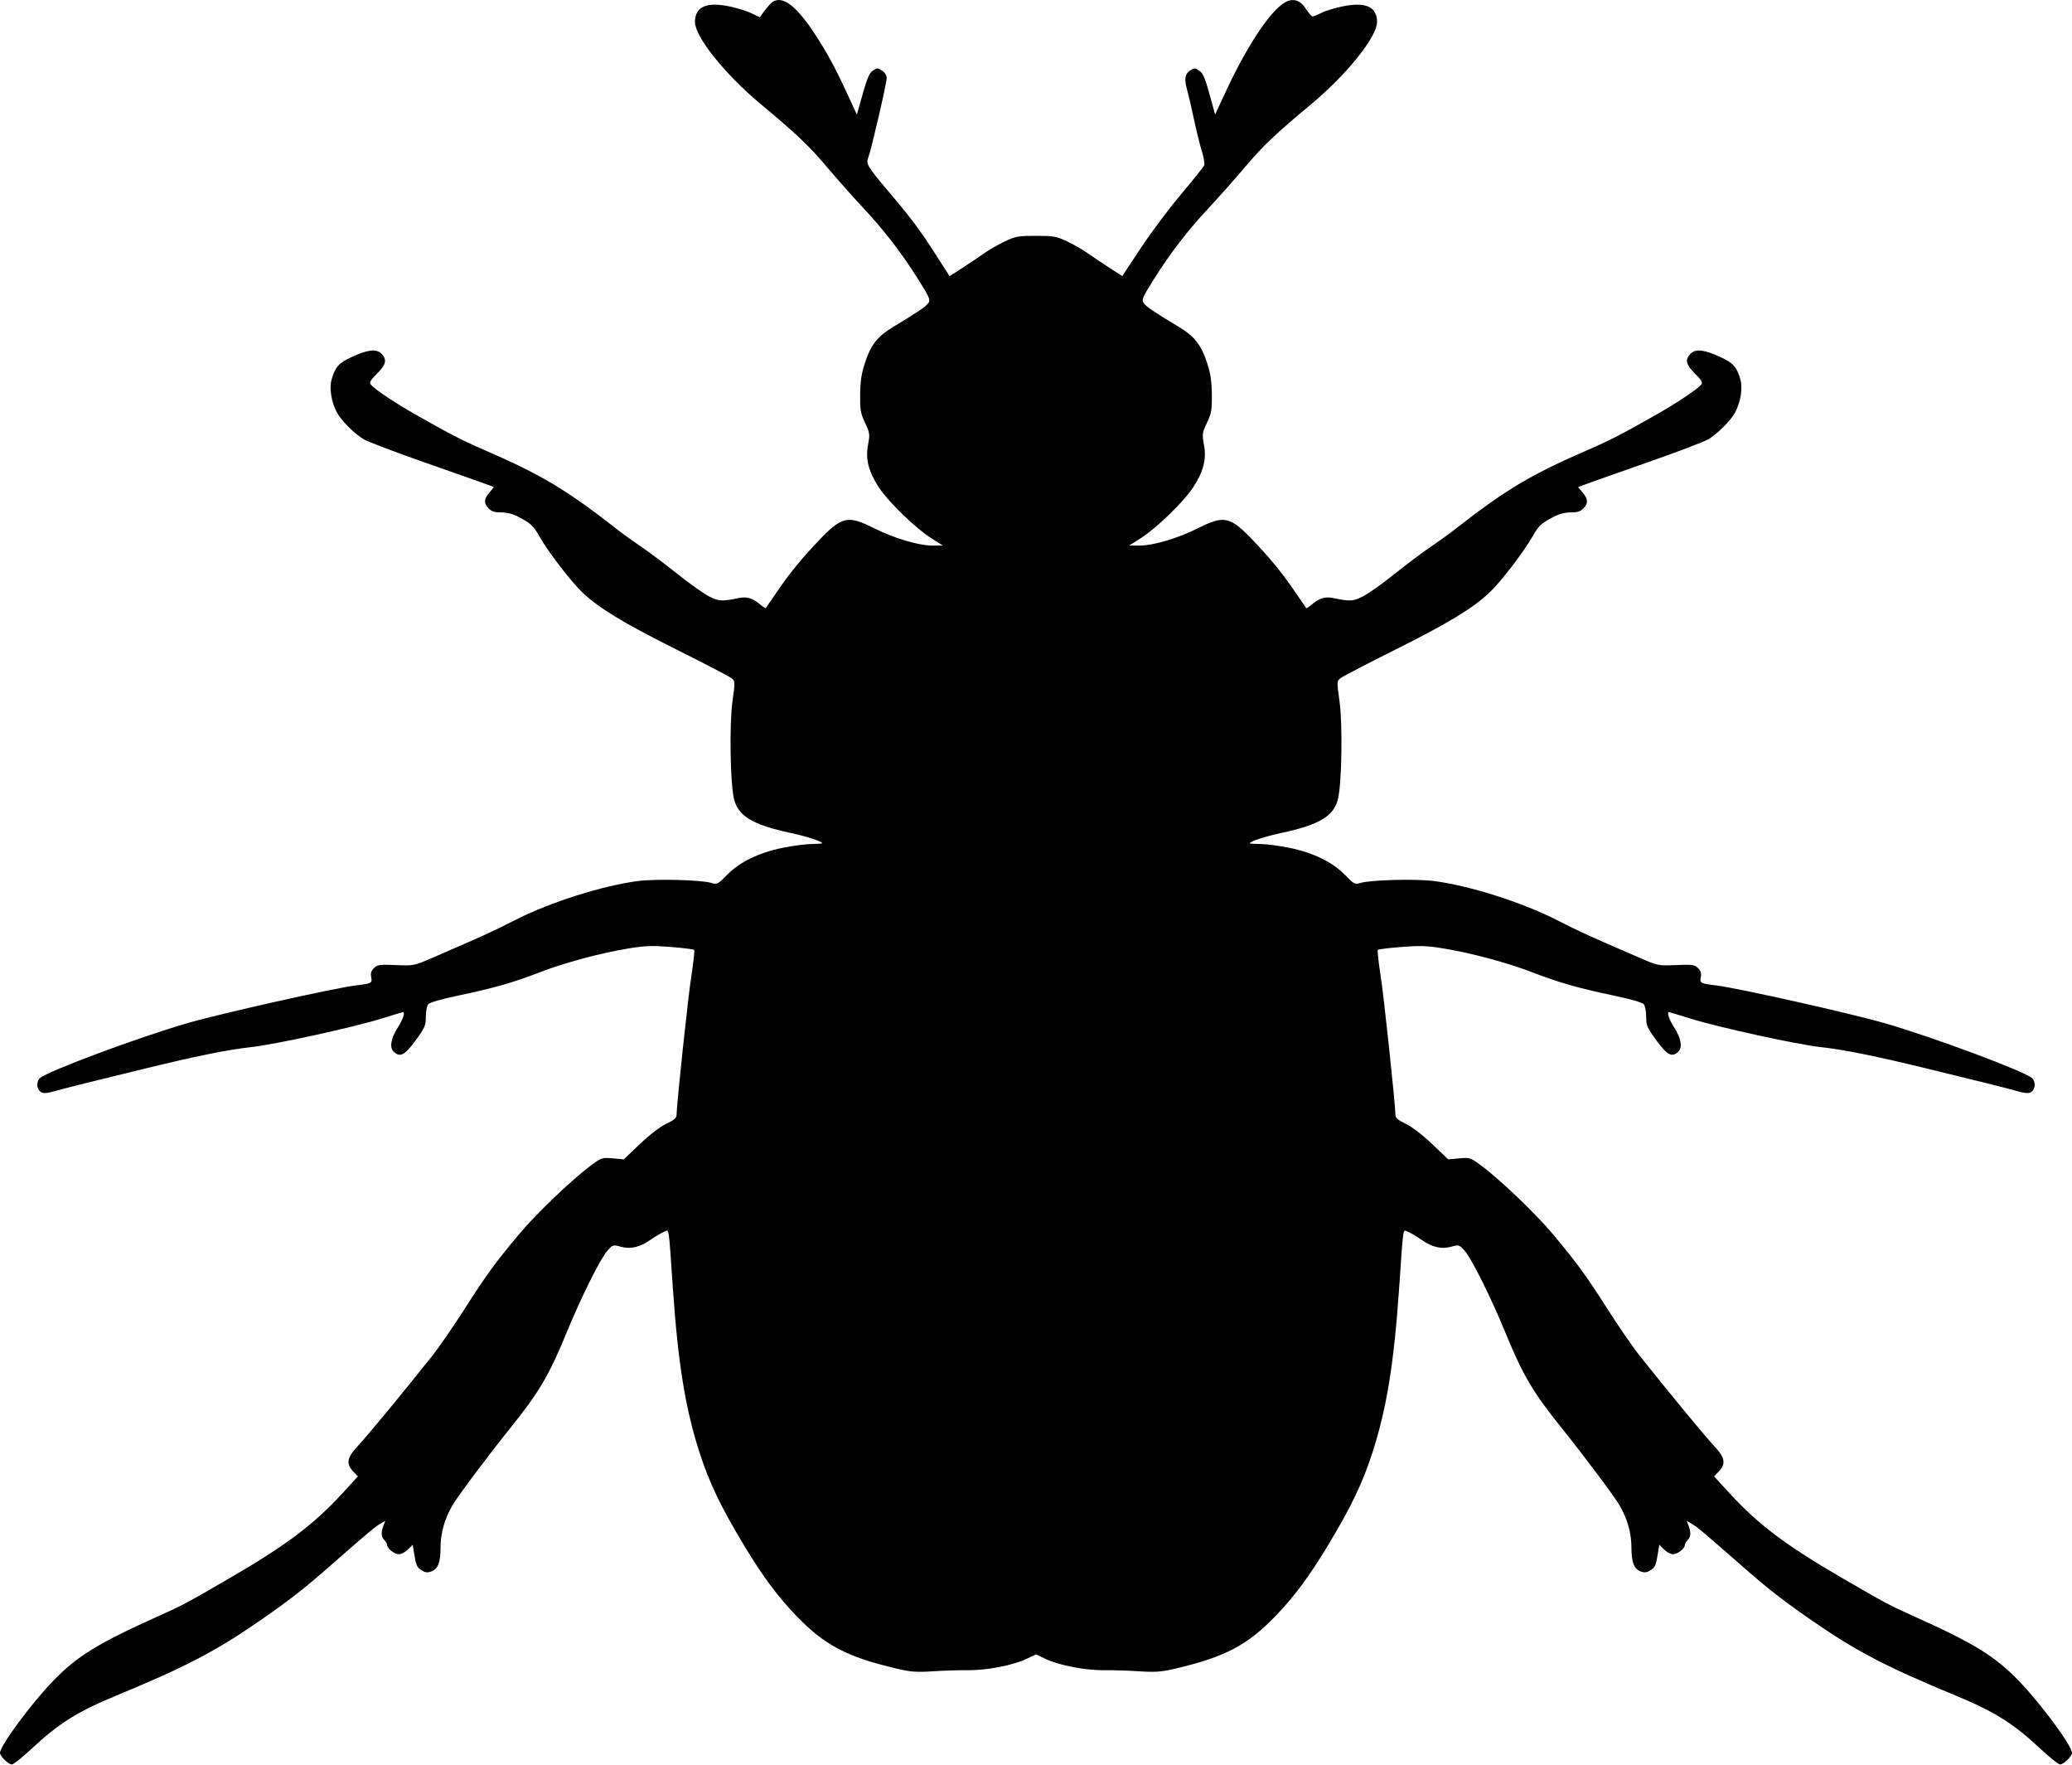
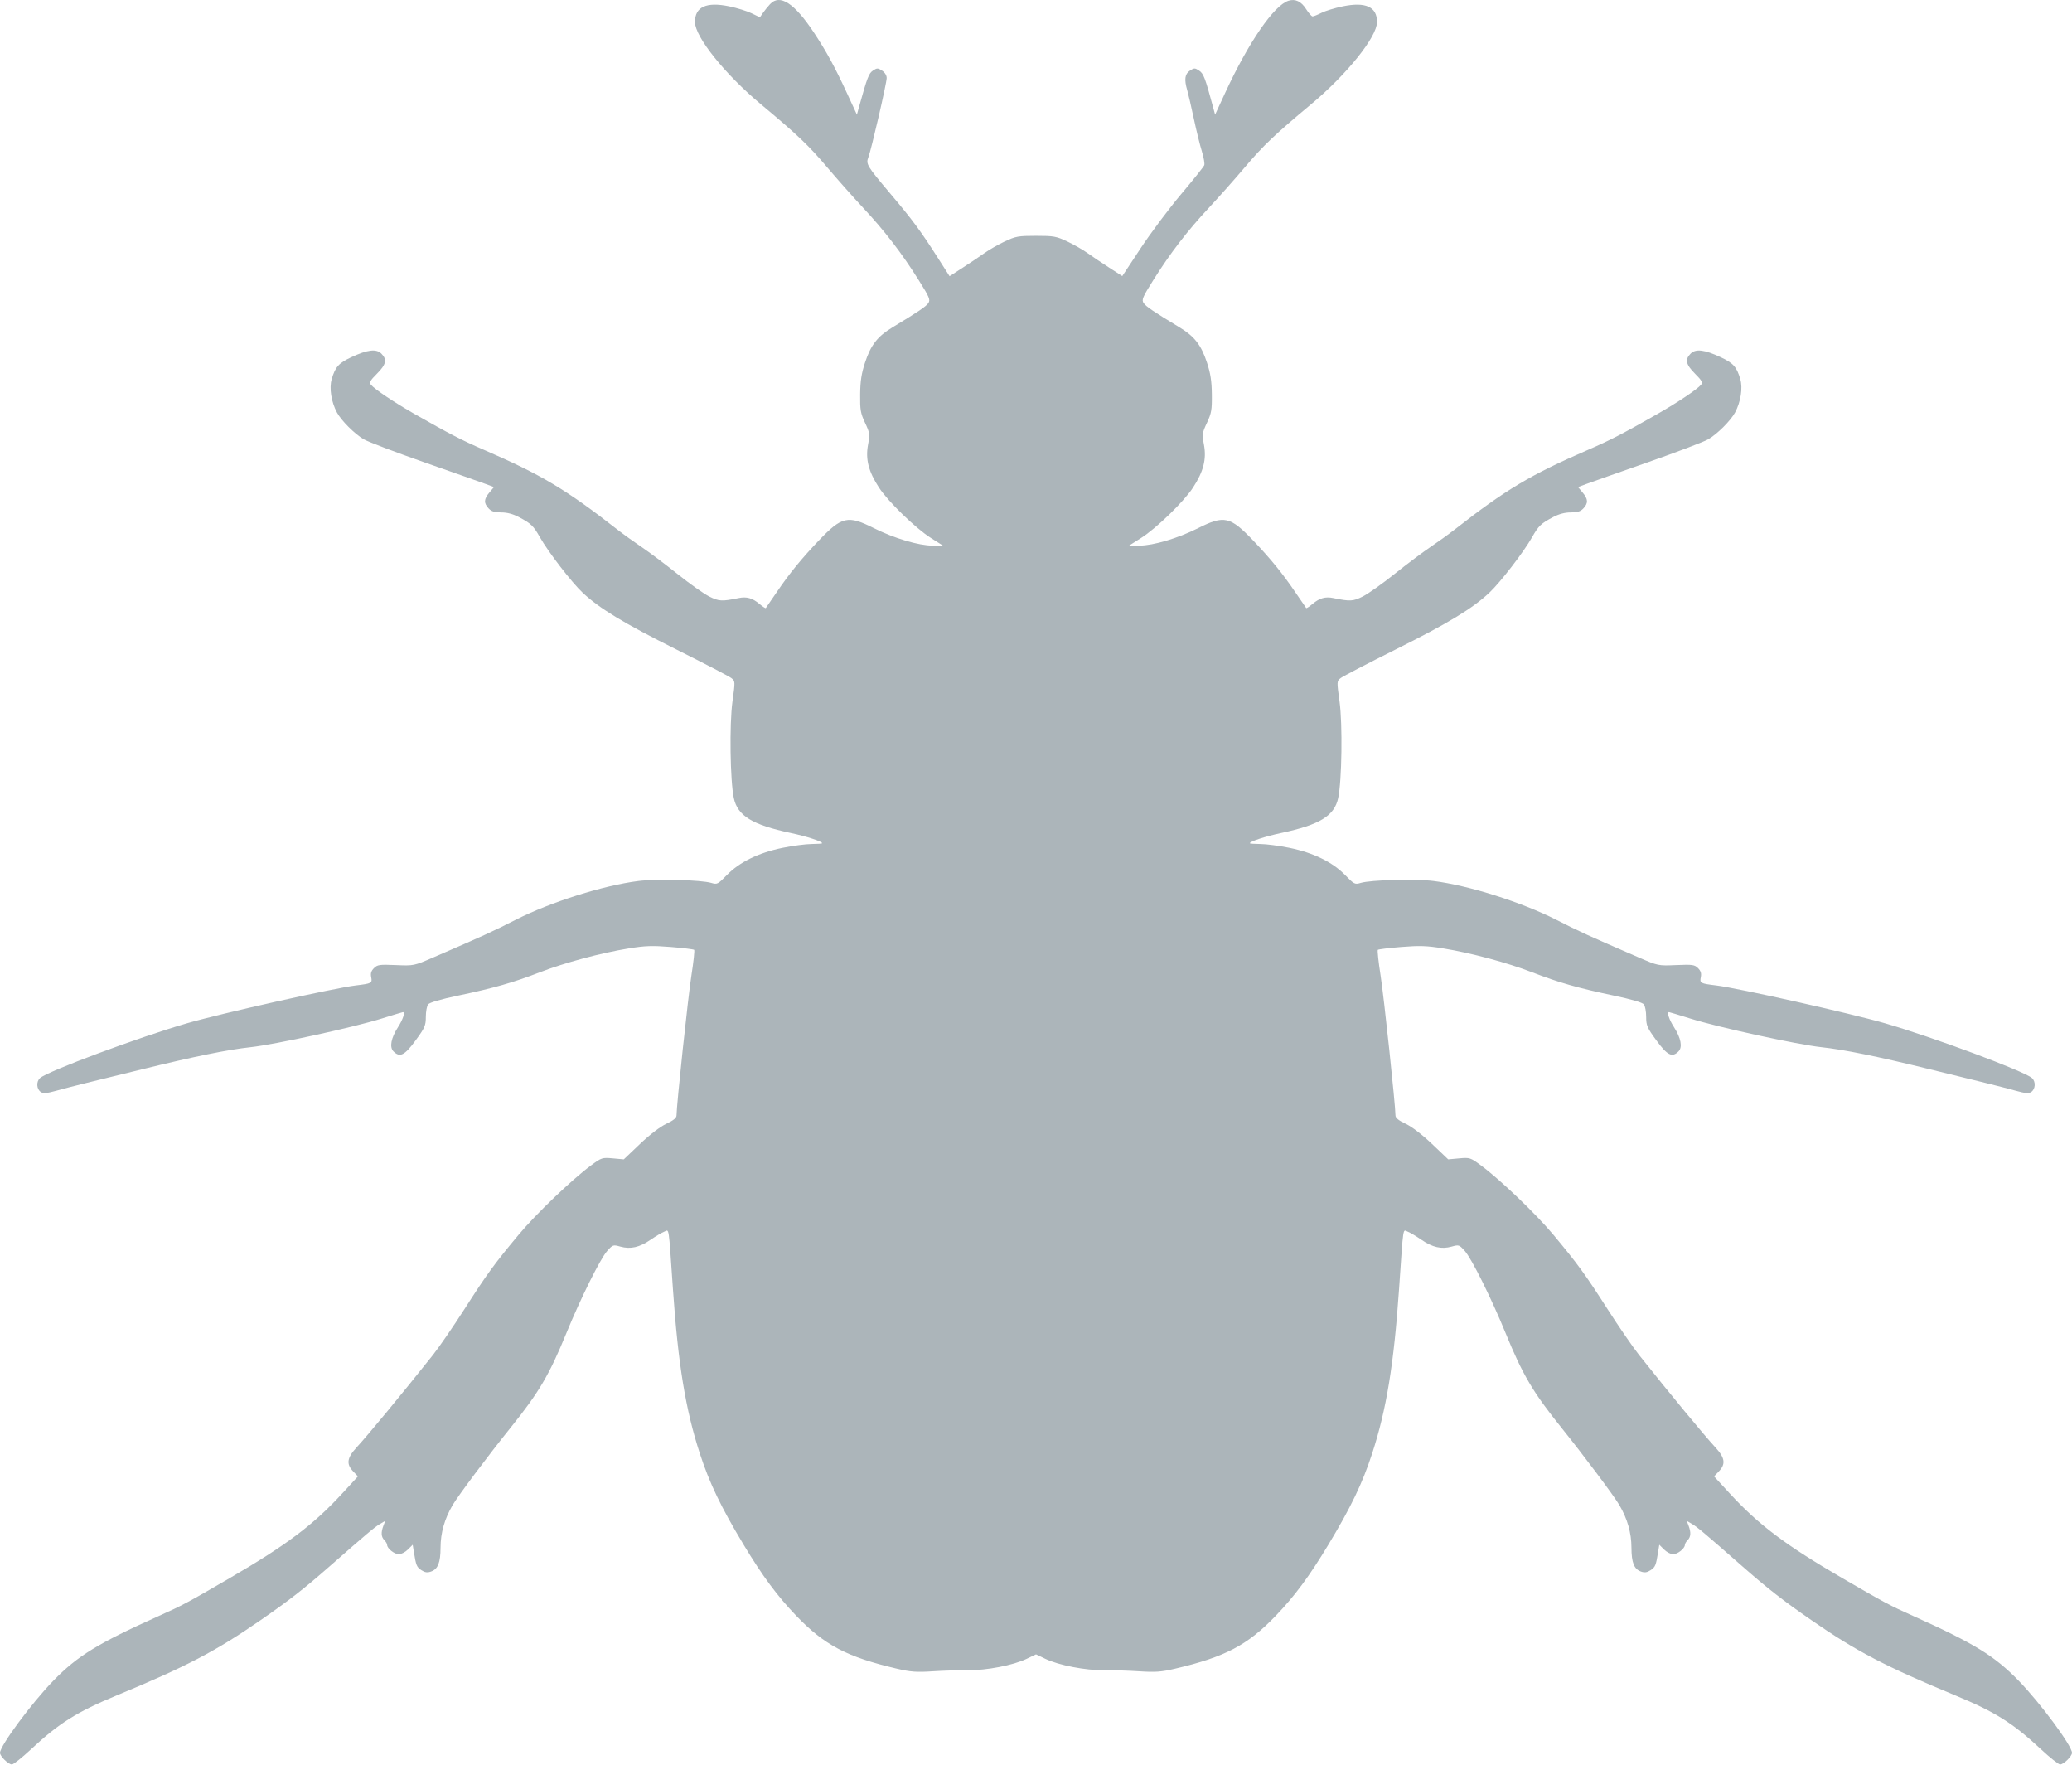
<svg xmlns="http://www.w3.org/2000/svg" width="1124" height="956.894" viewBox="0 0 1124 956.894" version="1.1" id="svg4">
  <defs id="defs8" />
-   <path d="m 417.705,2.284 c -1.213,1.314 -2.942,3.452 -3.842,4.75 l -1.637,2.36 -4.515,-2.189 c -2.483,-1.204 -7.962,-2.902 -12.175,-3.772 C 383.183,0.882 377,3.718 377,11.935 c 0,8.037 16.3,28.379 35.705,44.558 19.813,16.52 26.036,22.439 36.111,34.347 5.326,6.296 14.117,16.196 19.535,22 11.564,12.39 20.89,24.528 30.004,39.052 5.84,9.307 6.429,10.695 5.272,12.437 -1.244,1.874 -5.457,4.727 -19.471,13.185 -8.133,4.909 -11.785,9.602 -14.922,19.177 -1.924,5.873 -2.548,9.959 -2.629,17.203 -0.093,8.402 0.213,10.179 2.647,15.375 2.609,5.569 2.693,6.195 1.616,12.035 -1.429,7.759 0.304,14.484 5.964,23.137 5.014,7.666 19.833,22.037 28.168,27.317 l 6.5,4.117 -5.638,0.009 c -7.505,0.013 -20.864,-3.967 -31.869,-9.493 -14.068,-7.066 -17.307,-6.342 -29.726,6.647 -9.394,9.825 -16.063,18.002 -22.866,28.039 -3.101,4.574 -5.79,8.485 -5.977,8.691 -0.187,0.206 -1.743,-0.806 -3.459,-2.25 -3.773,-3.175 -6.925,-4.067 -11.228,-3.179 -9.127,1.884 -10.718,1.8 -16.008,-0.849 -2.876,-1.44 -10.629,-6.937 -17.229,-12.215 -6.6,-5.278 -15.315,-11.827 -19.366,-14.553 -4.051,-2.727 -9.901,-6.938 -13,-9.357 -28.065,-21.914 -41.329,-29.845 -72.634,-43.425 -12.096,-5.248 -18.287,-8.445 -37.5,-19.366 -10.929,-6.212 -21.736,-13.452 -23.81,-15.951 -0.985,-1.187 -0.382,-2.273 3.303,-5.959 4.99,-4.99 5.584,-7.693 2.391,-10.886 -2.743,-2.743 -7.524,-2.177 -16.298,1.929 -6.881,3.22 -8.703,5.261 -10.658,11.939 -1.409,4.808 -0.206,12.419 2.855,18.074 2.406,4.444 9.596,11.62 14.555,14.526 2.3,1.348 17.227,7.017 33.172,12.598 15.944,5.582 30.894,10.859 33.221,11.728 l 4.231,1.579 -2.481,2.948 c -3.015,3.583 -3.125,5.727 -0.442,8.606 1.552,1.666 3.188,2.189 6.851,2.189 3.251,0 6.402,0.841 9.711,2.591 6.455,3.414 7.824,4.728 11.251,10.802 4.537,8.038 17.302,24.609 23.241,30.169 9.149,8.565 22.265,16.506 50.93,30.831 15.137,7.566 28.494,14.51 29.682,15.431 2.152,1.669 2.154,1.721 0.641,12.676 -1.697,12.287 -1.267,43.106 0.731,52.424 2.064,9.625 9.98,14.472 30.923,18.936 8.631,1.84 17,4.574 17,5.553 0,0.213 -2.587,0.402 -5.75,0.421 -3.163,0.019 -10.25,0.953 -15.75,2.076 -12.943,2.644 -23.299,7.698 -30.163,14.719 -4.947,5.061 -5.301,5.24 -8.5,4.291 -5.501,-1.632 -29.532,-2.267 -39.434,-1.042 -18.965,2.347 -47.927,11.498 -66.698,21.074 -12.34,6.296 -17.572,8.684 -44.705,20.409 -10.494,4.535 -10.506,4.537 -20.286,4.125 -8.87,-0.374 -9.981,-0.219 -11.855,1.655 -1.503,1.503 -1.912,2.842 -1.499,4.907 0.645,3.229 0.28,3.425 -8.36,4.477 -11.747,1.43 -72.972,15.152 -91.5,20.507 -26.115,7.548 -75.694,26.023 -79.796,29.735 -2.174,1.968 -1.888,6.103 0.528,7.615 1.291,0.809 3.326,0.638 8,-0.669 3.447,-0.964 10.993,-2.911 16.768,-4.327 5.775,-1.415 19.5,-4.782 30.5,-7.482 27.917,-6.852 46.233,-10.576 58.5,-11.892 12.934,-1.389 55.882,-10.772 71.001,-15.512 6.139,-1.925 11.35,-3.5 11.581,-3.5 1.305,0 0.02,3.945 -2.631,8.076 -3.848,5.998 -4.777,10.955 -2.482,13.25 3.443,3.443 6.049,2.146 11.962,-5.951 5.062,-6.931 5.569,-8.098 5.569,-12.809 0,-2.851 0.563,-5.9 1.25,-6.776 0.789,-1.004 6.782,-2.755 16.25,-4.746 19.482,-4.097 29.855,-7.056 44.256,-12.623 13.617,-5.264 33.179,-10.512 48.405,-12.987 8.873,-1.442 12.688,-1.569 22.738,-0.762 6.642,0.533 12.341,1.235 12.665,1.558 0.323,0.324 -0.35,6.592 -1.497,13.929 -1.809,11.571 -8.067,70.407 -8.067,75.839 0,1.376 -1.621,2.71 -5.549,4.569 -3.379,1.598 -8.972,5.882 -14.3,10.952 l -8.751,8.328 -5.95,-0.535 c -5.81,-0.521 -6.091,-0.43 -11.95,3.905 -10.34,7.65 -29.8,26.294 -39.154,37.512 -13.194,15.824 -17.215,21.344 -29.428,40.399 -6.073,9.475 -13.751,20.635 -17.061,24.8 -16.999,21.383 -34.889,43.038 -41.536,50.279 -5.105,5.561 -5.555,8.896 -1.737,12.88 l 2.583,2.697 -8.333,9.068 c -15.777,17.168 -30.471,28.226 -61.334,46.158 -23.214,13.487 -25.369,14.638 -38.281,20.439 -33.173,14.903 -44.209,21.677 -57.329,35.186 -11.743,12.09 -28.89,35.277 -28.89,39.065 0,1.88 4.532,6.3 6.459,6.3 0.852,0 5.485,-3.671 10.295,-8.157 15.209,-14.186 24.987,-20.345 46.336,-29.185 38.148,-15.796 53.946,-24.055 78.41,-40.993 15.393,-10.658 23.397,-16.901 37.323,-29.113 20.441,-17.923 24.389,-21.246 27.256,-22.94 l 2.913,-1.72 -0.996,2.619 c -1.397,3.674 -1.241,6.101 0.504,7.846 0.825,0.825 1.5,1.982 1.5,2.572 0,1.926 3.946,5.071 6.364,5.071 1.3,0 3.523,-1.16 4.94,-2.577 l 2.577,-2.576 0.617,3.826 c 1.201,7.444 1.56,8.319 4.095,9.98 1.928,1.263 3.218,1.448 5.213,0.746 3.76,-1.322 5.162,-4.839 5.179,-12.994 0.017,-7.978 2.172,-15.584 6.518,-23.002 3.022,-5.157 19.133,-26.673 31.378,-41.903 15.546,-19.337 21.078,-28.71 30.419,-51.537 7.68,-18.771 18.362,-40.26 22.085,-44.432 3.032,-3.398 3.223,-3.46 7.155,-2.36 5.494,1.537 10.366,0.427 16.423,-3.739 2.799,-1.926 6.152,-3.906 7.451,-4.399 2.667,-1.014 2.204,-4.12 4.619,30.967 2.822,40.986 6.84,65.537 14.644,89.462 5.248,16.092 11.474,29.048 23.738,49.397 10.261,17.026 18.265,27.833 28.524,38.512 15.318,15.946 27.463,22.332 54.561,28.689 7.572,1.776 10.667,2.002 19.5,1.424 5.775,-0.378 14.325,-0.639 19,-0.581 10.101,0.127 24.584,-2.669 31.857,-6.15 l 5.143,-2.461 5.143,2.461 c 7.273,3.481 21.756,6.277 31.857,6.15 4.675,-0.058 13.225,0.203 19,0.581 8.833,0.578 11.928,0.352 19.5,-1.424 27.098,-6.357 39.243,-12.743 54.561,-28.689 10.259,-10.679 18.263,-21.486 28.524,-38.512 12.264,-20.349 18.49,-33.305 23.738,-49.397 7.804,-23.925 11.822,-48.476 14.644,-89.462 2.415,-35.087 1.952,-31.981 4.619,-30.967 1.299,0.493 4.652,2.473 7.451,4.399 6.057,4.166 10.929,5.276 16.423,3.739 3.932,-1.1 4.123,-1.038 7.155,2.36 3.723,4.172 14.405,25.661 22.085,44.432 9.341,22.827 14.873,32.2 30.419,51.537 12.245,15.23 28.356,36.746 31.378,41.903 4.346,7.418 6.501,15.024 6.518,23.002 0.017,8.155 1.419,11.672 5.179,12.994 1.995,0.702 3.285,0.517 5.213,-0.746 2.535,-1.661 2.894,-2.536 4.095,-9.98 l 0.617,-3.826 2.577,2.576 c 1.417,1.417 3.64,2.577 4.94,2.577 2.418,0 6.364,-3.145 6.364,-5.071 0,-0.59 0.675,-1.747 1.5,-2.572 1.745,-1.745 1.901,-4.172 0.504,-7.846 l -0.996,-2.619 2.913,1.72 c 2.867,1.694 6.815,5.017 27.256,22.94 13.926,12.212 21.93,18.455 37.323,29.113 24.464,16.938 40.262,25.197 78.41,40.993 21.349,8.84 31.127,14.999 46.336,29.185 4.81,4.486 9.443,8.157 10.295,8.157 1.927,0 6.459,-4.42 6.459,-6.3 0,-3.788 -17.147,-26.975 -28.89,-39.065 -13.12,-13.509 -24.156,-20.283 -57.329,-35.186 -12.912,-5.801 -15.067,-6.952 -38.281,-20.439 -30.863,-17.932 -45.557,-28.99 -61.334,-46.158 l -8.333,-9.068 2.583,-2.697 c 3.818,-3.984 3.368,-7.319 -1.737,-12.88 -6.647,-7.241 -24.537,-28.896 -41.536,-50.279 -3.31,-4.165 -10.988,-15.325 -17.061,-24.8 -12.213,-19.055 -16.234,-24.575 -29.428,-40.399 -9.354,-11.218 -28.814,-29.862 -39.154,-37.512 -5.859,-4.335 -6.14,-4.426 -11.95,-3.905 l -5.95,0.535 -8.751,-8.328 c -5.328,-5.07 -10.921,-9.354 -14.3,-10.952 -3.928,-1.859 -5.549,-3.193 -5.549,-4.569 0,-5.432 -6.258,-64.268 -8.067,-75.839 -1.147,-7.337 -1.82,-13.605 -1.497,-13.929 0.324,-0.323 6.023,-1.025 12.665,-1.558 10.05,-0.807 13.865,-0.68 22.738,0.762 15.226,2.475 34.788,7.723 48.405,12.987 14.401,5.567 24.774,8.526 44.256,12.623 9.468,1.991 15.461,3.742 16.25,4.746 0.688,0.876 1.25,3.925 1.25,6.776 0,4.711 0.507,5.878 5.569,12.809 5.913,8.097 8.519,9.394 11.962,5.951 2.295,-2.295 1.366,-7.252 -2.482,-13.25 -2.651,-4.131 -3.936,-8.076 -2.631,-8.076 0.231,0 5.442,1.575 11.581,3.5 15.119,4.74 58.067,14.123 71.001,15.512 12.267,1.316 30.583,5.04 58.5,11.892 11,2.7 24.725,6.067 30.5,7.482 5.775,1.416 13.321,3.363 16.768,4.327 4.674,1.307 6.709,1.478 8,0.669 2.416,-1.512 2.702,-5.647 0.528,-7.615 -4.102,-3.712 -53.681,-22.187 -79.796,-29.735 -18.528,-5.355 -79.753,-19.077 -91.5,-20.507 -8.64,-1.052 -9.005,-1.248 -8.36,-4.477 0.413,-2.065 0,-3.404 -1.499,-4.907 -1.874,-1.874 -2.985,-2.029 -11.855,-1.655 -9.78,0.412 -9.792,0.41 -20.286,-4.125 -27.133,-11.725 -32.365,-14.113 -44.705,-20.409 -18.771,-9.576 -47.733,-18.727 -66.698,-21.074 -9.902,-1.225 -33.933,-0.59 -39.434,1.042 -3.199,0.949 -3.553,0.77 -8.5,-4.291 -6.864,-7.021 -17.22,-12.075 -30.163,-14.719 -5.5,-1.123 -12.588,-2.057 -15.75,-2.076 -3.162,-0.019 -5.75,-0.208 -5.75,-0.421 0,-0.979 8.369,-3.713 17,-5.553 20.943,-4.464 28.859,-9.311 30.923,-18.936 1.998,-9.318 2.428,-40.137 0.731,-52.424 -1.513,-10.955 -1.511,-11.007 0.641,-12.676 1.188,-0.921 14.545,-7.865 29.682,-15.431 28.665,-14.325 41.781,-22.266 50.93,-30.831 5.939,-5.56 18.704,-22.131 23.241,-30.169 3.427,-6.074 4.796,-7.388 11.251,-10.802 3.309,-1.75 6.46,-2.591 9.711,-2.591 3.663,0 5.299,-0.523 6.851,-2.189 2.683,-2.879 2.573,-5.023 -0.442,-8.606 l -2.481,-2.948 4.231,-1.579 c 2.327,-0.869 17.277,-6.146 33.221,-11.728 15.945,-5.581 30.872,-11.25 33.172,-12.598 4.959,-2.906 12.149,-10.082 14.555,-14.526 3.061,-5.655 4.264,-13.266 2.855,-18.074 -1.955,-6.678 -3.777,-8.719 -10.658,-11.939 -8.774,-4.106 -13.555,-4.672 -16.298,-1.929 -3.193,3.193 -2.599,5.896 2.391,10.886 3.685,3.686 4.288,4.772 3.303,5.959 -2.074,2.499 -12.881,9.739 -23.81,15.951 -19.213,10.921 -25.404,14.118 -37.5,19.366 -31.305,13.58 -44.569,21.511 -72.634,43.425 -3.099,2.419 -8.949,6.63 -13,9.357 -4.051,2.726 -12.766,9.275 -19.366,14.553 -6.6,5.278 -14.353,10.775 -17.229,12.215 -5.29,2.649 -6.881,2.733 -16.008,0.849 -4.303,-0.888 -7.455,0.004 -11.228,3.179 -1.716,1.444 -3.272,2.456 -3.459,2.25 -0.187,-0.206 -2.876,-4.117 -5.977,-8.691 -6.803,-10.037 -13.472,-18.214 -22.866,-28.039 -12.419,-12.989 -15.658,-13.713 -29.726,-6.647 -11.005,5.526 -24.364,9.506 -31.869,9.493 l -5.638,-0.009 6.5,-4.117 c 8.335,-5.28 23.154,-19.651 28.168,-27.317 5.66,-8.653 7.393,-15.378 5.964,-23.137 -1.077,-5.84 -0.993,-6.466 1.616,-12.035 2.434,-5.196 2.74,-6.973 2.647,-15.375 -0.081,-7.244 -0.705,-11.33 -2.629,-17.203 -3.137,-9.575 -6.789,-14.268 -14.922,-19.177 -14.014,-8.458 -18.227,-11.311 -19.471,-13.185 -1.157,-1.742 -0.568,-3.13 5.272,-12.437 9.114,-14.524 18.44,-26.662 30.004,-39.052 5.418,-5.804 14.209,-15.704 19.535,-22 10.075,-11.908 16.298,-17.827 36.111,-34.347 19.405,-16.179 35.705,-36.521 35.705,-44.558 0,-8.243 -6.178,-11.055 -18.638,-8.481 -4.269,0.882 -9.454,2.467 -11.522,3.522 -2.068,1.055 -4.223,1.918 -4.788,1.918 -0.565,0 -2.158,-1.791 -3.54,-3.981 -2.626,-4.16 -5.85,-5.681 -9.55,-4.507 C 691.057,2.915 677.265,22.991 664.576,50.455 l -5.413,11.716 -1.187,-4.388 c -4.244,-15.68 -5.11,-17.93 -7.503,-19.499 -2.282,-1.495 -2.666,-1.493 -4.973,0.018 -2.762,1.81 -3.178,4.806 -1.471,10.599 0.567,1.921 2.167,8.822 3.557,15.336 1.39,6.513 3.369,14.548 4.399,17.855 1.029,3.308 1.612,6.69 1.295,7.516 -0.318,0.826 -5.946,7.866 -12.507,15.644 -6.562,7.778 -16.44,20.966 -21.952,29.307 l -10.022,15.164 -7.15,-4.611 c -3.932,-2.536 -9.192,-6.072 -11.69,-7.858 -2.497,-1.786 -7.447,-4.622 -11,-6.303 -5.926,-2.803 -7.326,-3.055 -16.959,-3.055 -9.633,0 -11.033,0.252 -16.959,3.055 -3.553,1.681 -8.503,4.517 -11,6.303 -2.498,1.786 -7.779,5.336 -11.736,7.888 l -7.195,4.641 -6.514,-10.195 c -9.219,-14.427 -13.645,-20.399 -25.685,-34.656 -12.746,-15.093 -13.273,-15.973 -11.821,-19.723 1.593,-4.112 9.91,-40.116 9.91,-42.899 0,-1.424 -0.998,-3.024 -2.5,-4.008 -2.276,-1.491 -2.714,-1.498 -4.887,-0.074 -2.292,1.502 -3.136,3.687 -7.554,19.555 l -1.222,4.388 -5.413,-11.716 c -6.465,-13.993 -11.083,-22.469 -17.74,-32.561 C 430.993,1.687 423.034,-3.494 417.705,2.284" stroke="none" fill="#000000" fill-rule="evenodd" id="path2" />
+   <path d="m 417.705,2.284 c -1.213,1.314 -2.942,3.452 -3.842,4.75 l -1.637,2.36 -4.515,-2.189 c -2.483,-1.204 -7.962,-2.902 -12.175,-3.772 C 383.183,0.882 377,3.718 377,11.935 c 0,8.037 16.3,28.379 35.705,44.558 19.813,16.52 26.036,22.439 36.111,34.347 5.326,6.296 14.117,16.196 19.535,22 11.564,12.39 20.89,24.528 30.004,39.052 5.84,9.307 6.429,10.695 5.272,12.437 -1.244,1.874 -5.457,4.727 -19.471,13.185 -8.133,4.909 -11.785,9.602 -14.922,19.177 -1.924,5.873 -2.548,9.959 -2.629,17.203 -0.093,8.402 0.213,10.179 2.647,15.375 2.609,5.569 2.693,6.195 1.616,12.035 -1.429,7.759 0.304,14.484 5.964,23.137 5.014,7.666 19.833,22.037 28.168,27.317 l 6.5,4.117 -5.638,0.009 c -7.505,0.013 -20.864,-3.967 -31.869,-9.493 -14.068,-7.066 -17.307,-6.342 -29.726,6.647 -9.394,9.825 -16.063,18.002 -22.866,28.039 -3.101,4.574 -5.79,8.485 -5.977,8.691 -0.187,0.206 -1.743,-0.806 -3.459,-2.25 -3.773,-3.175 -6.925,-4.067 -11.228,-3.179 -9.127,1.884 -10.718,1.8 -16.008,-0.849 -2.876,-1.44 -10.629,-6.937 -17.229,-12.215 -6.6,-5.278 -15.315,-11.827 -19.366,-14.553 -4.051,-2.727 -9.901,-6.938 -13,-9.357 -28.065,-21.914 -41.329,-29.845 -72.634,-43.425 -12.096,-5.248 -18.287,-8.445 -37.5,-19.366 -10.929,-6.212 -21.736,-13.452 -23.81,-15.951 -0.985,-1.187 -0.382,-2.273 3.303,-5.959 4.99,-4.99 5.584,-7.693 2.391,-10.886 -2.743,-2.743 -7.524,-2.177 -16.298,1.929 -6.881,3.22 -8.703,5.261 -10.658,11.939 -1.409,4.808 -0.206,12.419 2.855,18.074 2.406,4.444 9.596,11.62 14.555,14.526 2.3,1.348 17.227,7.017 33.172,12.598 15.944,5.582 30.894,10.859 33.221,11.728 l 4.231,1.579 -2.481,2.948 c -3.015,3.583 -3.125,5.727 -0.442,8.606 1.552,1.666 3.188,2.189 6.851,2.189 3.251,0 6.402,0.841 9.711,2.591 6.455,3.414 7.824,4.728 11.251,10.802 4.537,8.038 17.302,24.609 23.241,30.169 9.149,8.565 22.265,16.506 50.93,30.831 15.137,7.566 28.494,14.51 29.682,15.431 2.152,1.669 2.154,1.721 0.641,12.676 -1.697,12.287 -1.267,43.106 0.731,52.424 2.064,9.625 9.98,14.472 30.923,18.936 8.631,1.84 17,4.574 17,5.553 0,0.213 -2.587,0.402 -5.75,0.421 -3.163,0.019 -10.25,0.953 -15.75,2.076 -12.943,2.644 -23.299,7.698 -30.163,14.719 -4.947,5.061 -5.301,5.24 -8.5,4.291 -5.501,-1.632 -29.532,-2.267 -39.434,-1.042 -18.965,2.347 -47.927,11.498 -66.698,21.074 -12.34,6.296 -17.572,8.684 -44.705,20.409 -10.494,4.535 -10.506,4.537 -20.286,4.125 -8.87,-0.374 -9.981,-0.219 -11.855,1.655 -1.503,1.503 -1.912,2.842 -1.499,4.907 0.645,3.229 0.28,3.425 -8.36,4.477 -11.747,1.43 -72.972,15.152 -91.5,20.507 -26.115,7.548 -75.694,26.023 -79.796,29.735 -2.174,1.968 -1.888,6.103 0.528,7.615 1.291,0.809 3.326,0.638 8,-0.669 3.447,-0.964 10.993,-2.911 16.768,-4.327 5.775,-1.415 19.5,-4.782 30.5,-7.482 27.917,-6.852 46.233,-10.576 58.5,-11.892 12.934,-1.389 55.882,-10.772 71.001,-15.512 6.139,-1.925 11.35,-3.5 11.581,-3.5 1.305,0 0.02,3.945 -2.631,8.076 -3.848,5.998 -4.777,10.955 -2.482,13.25 3.443,3.443 6.049,2.146 11.962,-5.951 5.062,-6.931 5.569,-8.098 5.569,-12.809 0,-2.851 0.563,-5.9 1.25,-6.776 0.789,-1.004 6.782,-2.755 16.25,-4.746 19.482,-4.097 29.855,-7.056 44.256,-12.623 13.617,-5.264 33.179,-10.512 48.405,-12.987 8.873,-1.442 12.688,-1.569 22.738,-0.762 6.642,0.533 12.341,1.235 12.665,1.558 0.323,0.324 -0.35,6.592 -1.497,13.929 -1.809,11.571 -8.067,70.407 -8.067,75.839 0,1.376 -1.621,2.71 -5.549,4.569 -3.379,1.598 -8.972,5.882 -14.3,10.952 l -8.751,8.328 -5.95,-0.535 c -5.81,-0.521 -6.091,-0.43 -11.95,3.905 -10.34,7.65 -29.8,26.294 -39.154,37.512 -13.194,15.824 -17.215,21.344 -29.428,40.399 -6.073,9.475 -13.751,20.635 -17.061,24.8 -16.999,21.383 -34.889,43.038 -41.536,50.279 -5.105,5.561 -5.555,8.896 -1.737,12.88 l 2.583,2.697 -8.333,9.068 c -15.777,17.168 -30.471,28.226 -61.334,46.158 -23.214,13.487 -25.369,14.638 -38.281,20.439 -33.173,14.903 -44.209,21.677 -57.329,35.186 -11.743,12.09 -28.89,35.277 -28.89,39.065 0,1.88 4.532,6.3 6.459,6.3 0.852,0 5.485,-3.671 10.295,-8.157 15.209,-14.186 24.987,-20.345 46.336,-29.185 38.148,-15.796 53.946,-24.055 78.41,-40.993 15.393,-10.658 23.397,-16.901 37.323,-29.113 20.441,-17.923 24.389,-21.246 27.256,-22.94 l 2.913,-1.72 -0.996,2.619 c -1.397,3.674 -1.241,6.101 0.504,7.846 0.825,0.825 1.5,1.982 1.5,2.572 0,1.926 3.946,5.071 6.364,5.071 1.3,0 3.523,-1.16 4.94,-2.577 l 2.577,-2.576 0.617,3.826 c 1.201,7.444 1.56,8.319 4.095,9.98 1.928,1.263 3.218,1.448 5.213,0.746 3.76,-1.322 5.162,-4.839 5.179,-12.994 0.017,-7.978 2.172,-15.584 6.518,-23.002 3.022,-5.157 19.133,-26.673 31.378,-41.903 15.546,-19.337 21.078,-28.71 30.419,-51.537 7.68,-18.771 18.362,-40.26 22.085,-44.432 3.032,-3.398 3.223,-3.46 7.155,-2.36 5.494,1.537 10.366,0.427 16.423,-3.739 2.799,-1.926 6.152,-3.906 7.451,-4.399 2.667,-1.014 2.204,-4.12 4.619,30.967 2.822,40.986 6.84,65.537 14.644,89.462 5.248,16.092 11.474,29.048 23.738,49.397 10.261,17.026 18.265,27.833 28.524,38.512 15.318,15.946 27.463,22.332 54.561,28.689 7.572,1.776 10.667,2.002 19.5,1.424 5.775,-0.378 14.325,-0.639 19,-0.581 10.101,0.127 24.584,-2.669 31.857,-6.15 l 5.143,-2.461 5.143,2.461 c 7.273,3.481 21.756,6.277 31.857,6.15 4.675,-0.058 13.225,0.203 19,0.581 8.833,0.578 11.928,0.352 19.5,-1.424 27.098,-6.357 39.243,-12.743 54.561,-28.689 10.259,-10.679 18.263,-21.486 28.524,-38.512 12.264,-20.349 18.49,-33.305 23.738,-49.397 7.804,-23.925 11.822,-48.476 14.644,-89.462 2.415,-35.087 1.952,-31.981 4.619,-30.967 1.299,0.493 4.652,2.473 7.451,4.399 6.057,4.166 10.929,5.276 16.423,3.739 3.932,-1.1 4.123,-1.038 7.155,2.36 3.723,4.172 14.405,25.661 22.085,44.432 9.341,22.827 14.873,32.2 30.419,51.537 12.245,15.23 28.356,36.746 31.378,41.903 4.346,7.418 6.501,15.024 6.518,23.002 0.017,8.155 1.419,11.672 5.179,12.994 1.995,0.702 3.285,0.517 5.213,-0.746 2.535,-1.661 2.894,-2.536 4.095,-9.98 l 0.617,-3.826 2.577,2.576 c 1.417,1.417 3.64,2.577 4.94,2.577 2.418,0 6.364,-3.145 6.364,-5.071 0,-0.59 0.675,-1.747 1.5,-2.572 1.745,-1.745 1.901,-4.172 0.504,-7.846 l -0.996,-2.619 2.913,1.72 c 2.867,1.694 6.815,5.017 27.256,22.94 13.926,12.212 21.93,18.455 37.323,29.113 24.464,16.938 40.262,25.197 78.41,40.993 21.349,8.84 31.127,14.999 46.336,29.185 4.81,4.486 9.443,8.157 10.295,8.157 1.927,0 6.459,-4.42 6.459,-6.3 0,-3.788 -17.147,-26.975 -28.89,-39.065 -13.12,-13.509 -24.156,-20.283 -57.329,-35.186 -12.912,-5.801 -15.067,-6.952 -38.281,-20.439 -30.863,-17.932 -45.557,-28.99 -61.334,-46.158 l -8.333,-9.068 2.583,-2.697 c 3.818,-3.984 3.368,-7.319 -1.737,-12.88 -6.647,-7.241 -24.537,-28.896 -41.536,-50.279 -3.31,-4.165 -10.988,-15.325 -17.061,-24.8 -12.213,-19.055 -16.234,-24.575 -29.428,-40.399 -9.354,-11.218 -28.814,-29.862 -39.154,-37.512 -5.859,-4.335 -6.14,-4.426 -11.95,-3.905 l -5.95,0.535 -8.751,-8.328 c -5.328,-5.07 -10.921,-9.354 -14.3,-10.952 -3.928,-1.859 -5.549,-3.193 -5.549,-4.569 0,-5.432 -6.258,-64.268 -8.067,-75.839 -1.147,-7.337 -1.82,-13.605 -1.497,-13.929 0.324,-0.323 6.023,-1.025 12.665,-1.558 10.05,-0.807 13.865,-0.68 22.738,0.762 15.226,2.475 34.788,7.723 48.405,12.987 14.401,5.567 24.774,8.526 44.256,12.623 9.468,1.991 15.461,3.742 16.25,4.746 0.688,0.876 1.25,3.925 1.25,6.776 0,4.711 0.507,5.878 5.569,12.809 5.913,8.097 8.519,9.394 11.962,5.951 2.295,-2.295 1.366,-7.252 -2.482,-13.25 -2.651,-4.131 -3.936,-8.076 -2.631,-8.076 0.231,0 5.442,1.575 11.581,3.5 15.119,4.74 58.067,14.123 71.001,15.512 12.267,1.316 30.583,5.04 58.5,11.892 11,2.7 24.725,6.067 30.5,7.482 5.775,1.416 13.321,3.363 16.768,4.327 4.674,1.307 6.709,1.478 8,0.669 2.416,-1.512 2.702,-5.647 0.528,-7.615 -4.102,-3.712 -53.681,-22.187 -79.796,-29.735 -18.528,-5.355 -79.753,-19.077 -91.5,-20.507 -8.64,-1.052 -9.005,-1.248 -8.36,-4.477 0.413,-2.065 0,-3.404 -1.499,-4.907 -1.874,-1.874 -2.985,-2.029 -11.855,-1.655 -9.78,0.412 -9.792,0.41 -20.286,-4.125 -27.133,-11.725 -32.365,-14.113 -44.705,-20.409 -18.771,-9.576 -47.733,-18.727 -66.698,-21.074 -9.902,-1.225 -33.933,-0.59 -39.434,1.042 -3.199,0.949 -3.553,0.77 -8.5,-4.291 -6.864,-7.021 -17.22,-12.075 -30.163,-14.719 -5.5,-1.123 -12.588,-2.057 -15.75,-2.076 -3.162,-0.019 -5.75,-0.208 -5.75,-0.421 0,-0.979 8.369,-3.713 17,-5.553 20.943,-4.464 28.859,-9.311 30.923,-18.936 1.998,-9.318 2.428,-40.137 0.731,-52.424 -1.513,-10.955 -1.511,-11.007 0.641,-12.676 1.188,-0.921 14.545,-7.865 29.682,-15.431 28.665,-14.325 41.781,-22.266 50.93,-30.831 5.939,-5.56 18.704,-22.131 23.241,-30.169 3.427,-6.074 4.796,-7.388 11.251,-10.802 3.309,-1.75 6.46,-2.591 9.711,-2.591 3.663,0 5.299,-0.523 6.851,-2.189 2.683,-2.879 2.573,-5.023 -0.442,-8.606 l -2.481,-2.948 4.231,-1.579 c 2.327,-0.869 17.277,-6.146 33.221,-11.728 15.945,-5.581 30.872,-11.25 33.172,-12.598 4.959,-2.906 12.149,-10.082 14.555,-14.526 3.061,-5.655 4.264,-13.266 2.855,-18.074 -1.955,-6.678 -3.777,-8.719 -10.658,-11.939 -8.774,-4.106 -13.555,-4.672 -16.298,-1.929 -3.193,3.193 -2.599,5.896 2.391,10.886 3.685,3.686 4.288,4.772 3.303,5.959 -2.074,2.499 -12.881,9.739 -23.81,15.951 -19.213,10.921 -25.404,14.118 -37.5,19.366 -31.305,13.58 -44.569,21.511 -72.634,43.425 -3.099,2.419 -8.949,6.63 -13,9.357 -4.051,2.726 -12.766,9.275 -19.366,14.553 -6.6,5.278 -14.353,10.775 -17.229,12.215 -5.29,2.649 -6.881,2.733 -16.008,0.849 -4.303,-0.888 -7.455,0.004 -11.228,3.179 -1.716,1.444 -3.272,2.456 -3.459,2.25 -0.187,-0.206 -2.876,-4.117 -5.977,-8.691 -6.803,-10.037 -13.472,-18.214 -22.866,-28.039 -12.419,-12.989 -15.658,-13.713 -29.726,-6.647 -11.005,5.526 -24.364,9.506 -31.869,9.493 l -5.638,-0.009 6.5,-4.117 c 8.335,-5.28 23.154,-19.651 28.168,-27.317 5.66,-8.653 7.393,-15.378 5.964,-23.137 -1.077,-5.84 -0.993,-6.466 1.616,-12.035 2.434,-5.196 2.74,-6.973 2.647,-15.375 -0.081,-7.244 -0.705,-11.33 -2.629,-17.203 -3.137,-9.575 -6.789,-14.268 -14.922,-19.177 -14.014,-8.458 -18.227,-11.311 -19.471,-13.185 -1.157,-1.742 -0.568,-3.13 5.272,-12.437 9.114,-14.524 18.44,-26.662 30.004,-39.052 5.418,-5.804 14.209,-15.704 19.535,-22 10.075,-11.908 16.298,-17.827 36.111,-34.347 19.405,-16.179 35.705,-36.521 35.705,-44.558 0,-8.243 -6.178,-11.055 -18.638,-8.481 -4.269,0.882 -9.454,2.467 -11.522,3.522 -2.068,1.055 -4.223,1.918 -4.788,1.918 -0.565,0 -2.158,-1.791 -3.54,-3.981 -2.626,-4.16 -5.85,-5.681 -9.55,-4.507 C 691.057,2.915 677.265,22.991 664.576,50.455 l -5.413,11.716 -1.187,-4.388 c -4.244,-15.68 -5.11,-17.93 -7.503,-19.499 -2.282,-1.495 -2.666,-1.493 -4.973,0.018 -2.762,1.81 -3.178,4.806 -1.471,10.599 0.567,1.921 2.167,8.822 3.557,15.336 1.39,6.513 3.369,14.548 4.399,17.855 1.029,3.308 1.612,6.69 1.295,7.516 -0.318,0.826 -5.946,7.866 -12.507,15.644 -6.562,7.778 -16.44,20.966 -21.952,29.307 l -10.022,15.164 -7.15,-4.611 c -3.932,-2.536 -9.192,-6.072 -11.69,-7.858 -2.497,-1.786 -7.447,-4.622 -11,-6.303 -5.926,-2.803 -7.326,-3.055 -16.959,-3.055 -9.633,0 -11.033,0.252 -16.959,3.055 -3.553,1.681 -8.503,4.517 -11,6.303 -2.498,1.786 -7.779,5.336 -11.736,7.888 l -7.195,4.641 -6.514,-10.195 c -9.219,-14.427 -13.645,-20.399 -25.685,-34.656 -12.746,-15.093 -13.273,-15.973 -11.821,-19.723 1.593,-4.112 9.91,-40.116 9.91,-42.899 0,-1.424 -0.998,-3.024 -2.5,-4.008 -2.276,-1.491 -2.714,-1.498 -4.887,-0.074 -2.292,1.502 -3.136,3.687 -7.554,19.555 l -1.222,4.388 -5.413,-11.716 c -6.465,-13.993 -11.083,-22.469 -17.74,-32.561 C 430.993,1.687 423.034,-3.494 417.705,2.284" stroke="none" fill="#ACB5BA" fill-rule="evenodd" id="path2" />
</svg>
